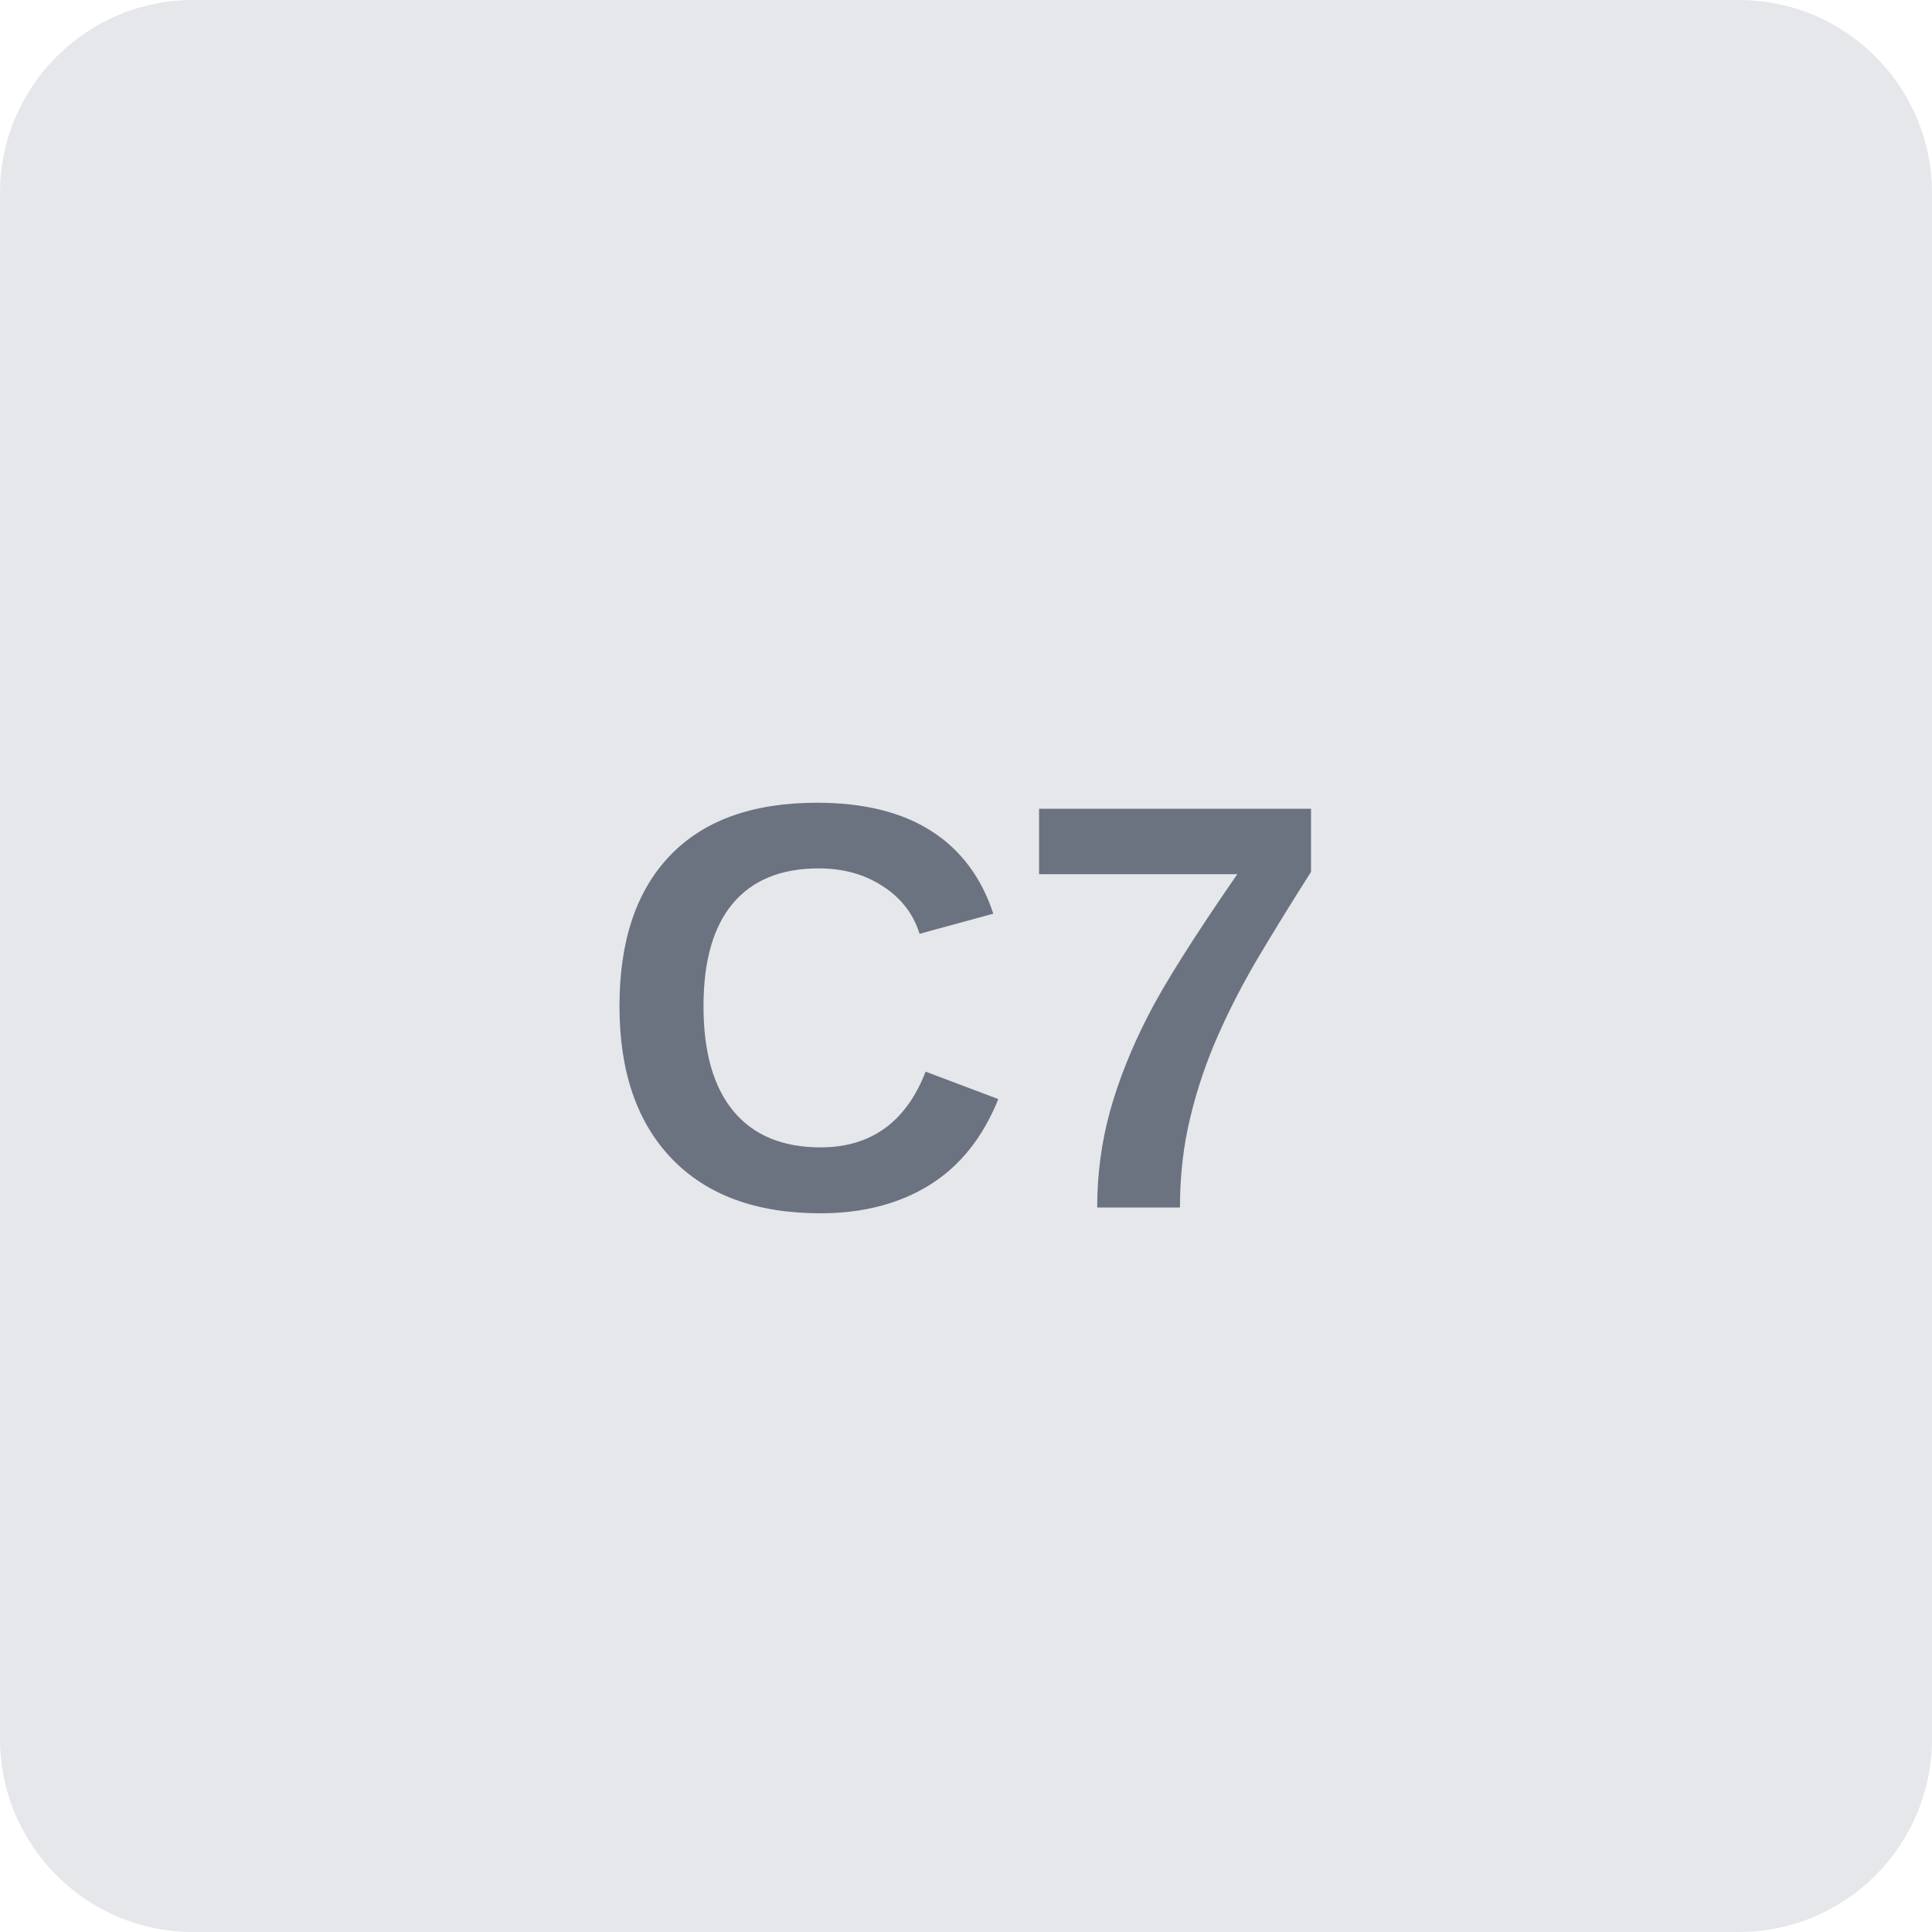
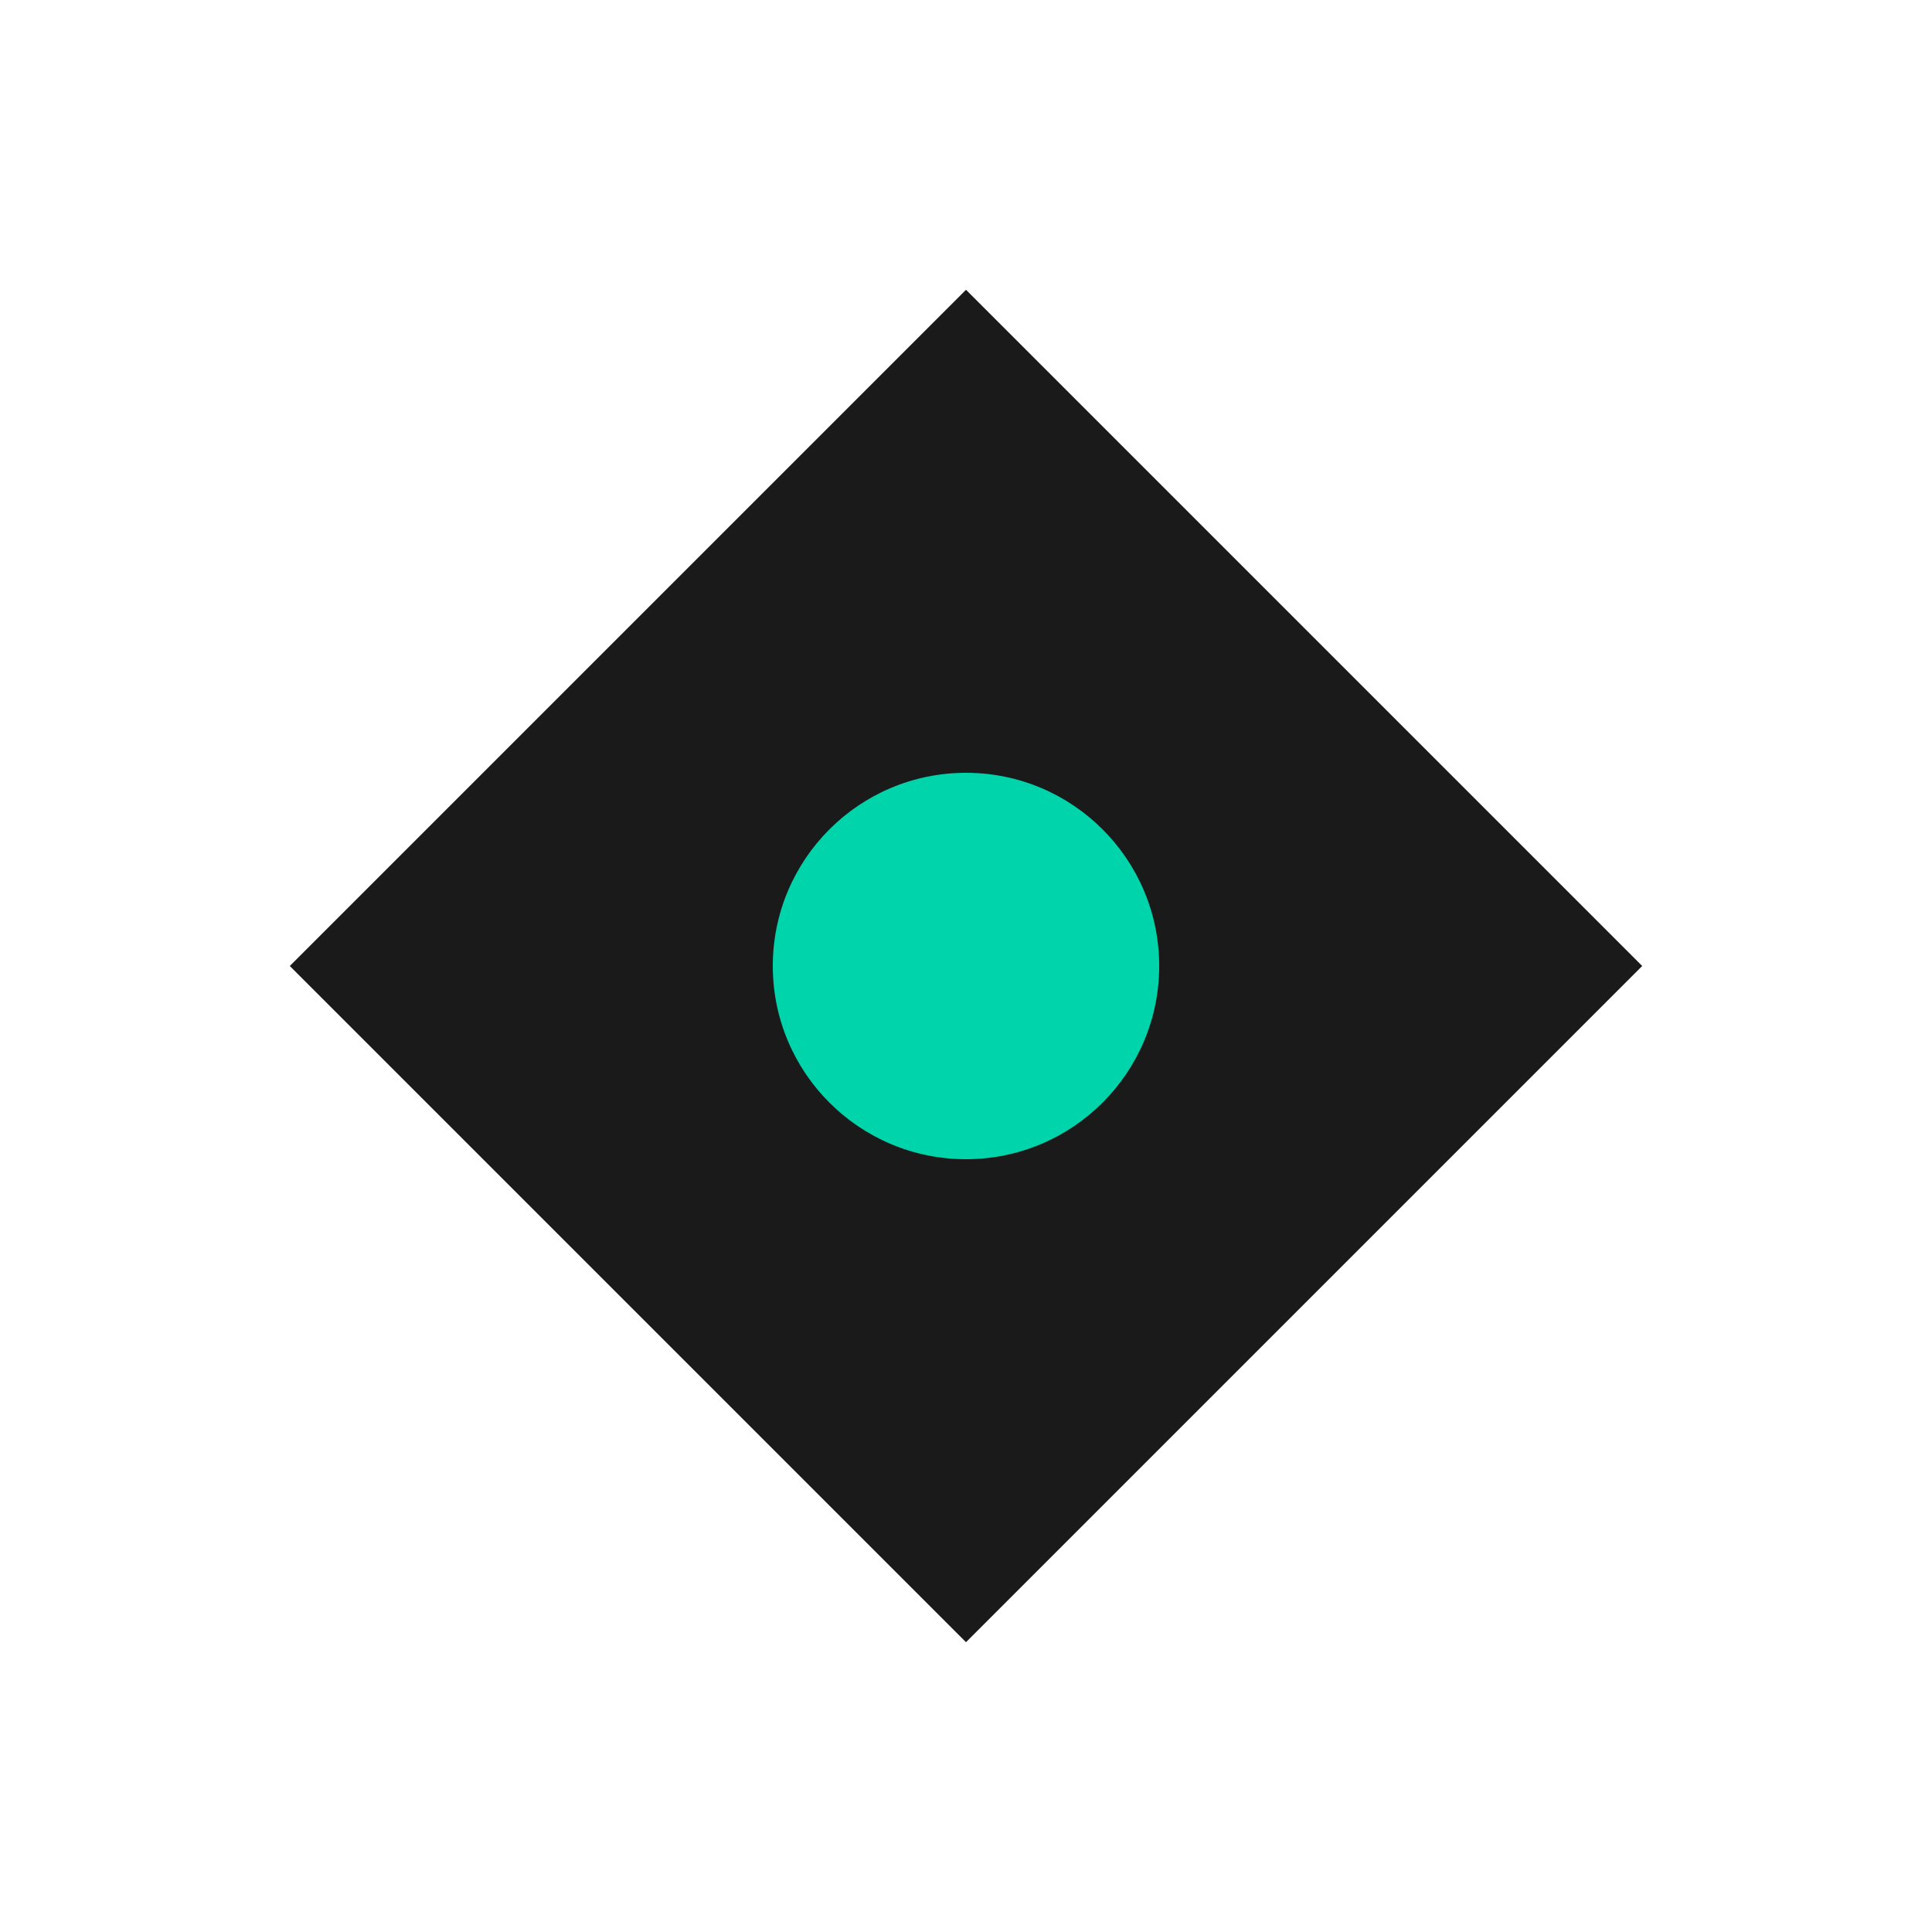
- <svg xmlns="http://www.w3.org/2000/svg" width="120" height="120">
-   <rect width="120" height="120" fill="#e5e7eb" rx="12" />
-   <text x="60" y="75" text-anchor="middle" font-family="Arial, sans-serif" font-size="36" font-weight="700" fill="#6b7280">C7</text>
+ <svg xmlns="http://www.w3.org/2000/svg" width="200" height="200" viewBox="0 0 200 200">
+   <path d="M 100 30 L 170 100 L 100 170 L 30 100 Z" fill="#1a1a1a" />
+   <circle cx="100" cy="100" r="20" fill="#00d4aa" />
</svg>
